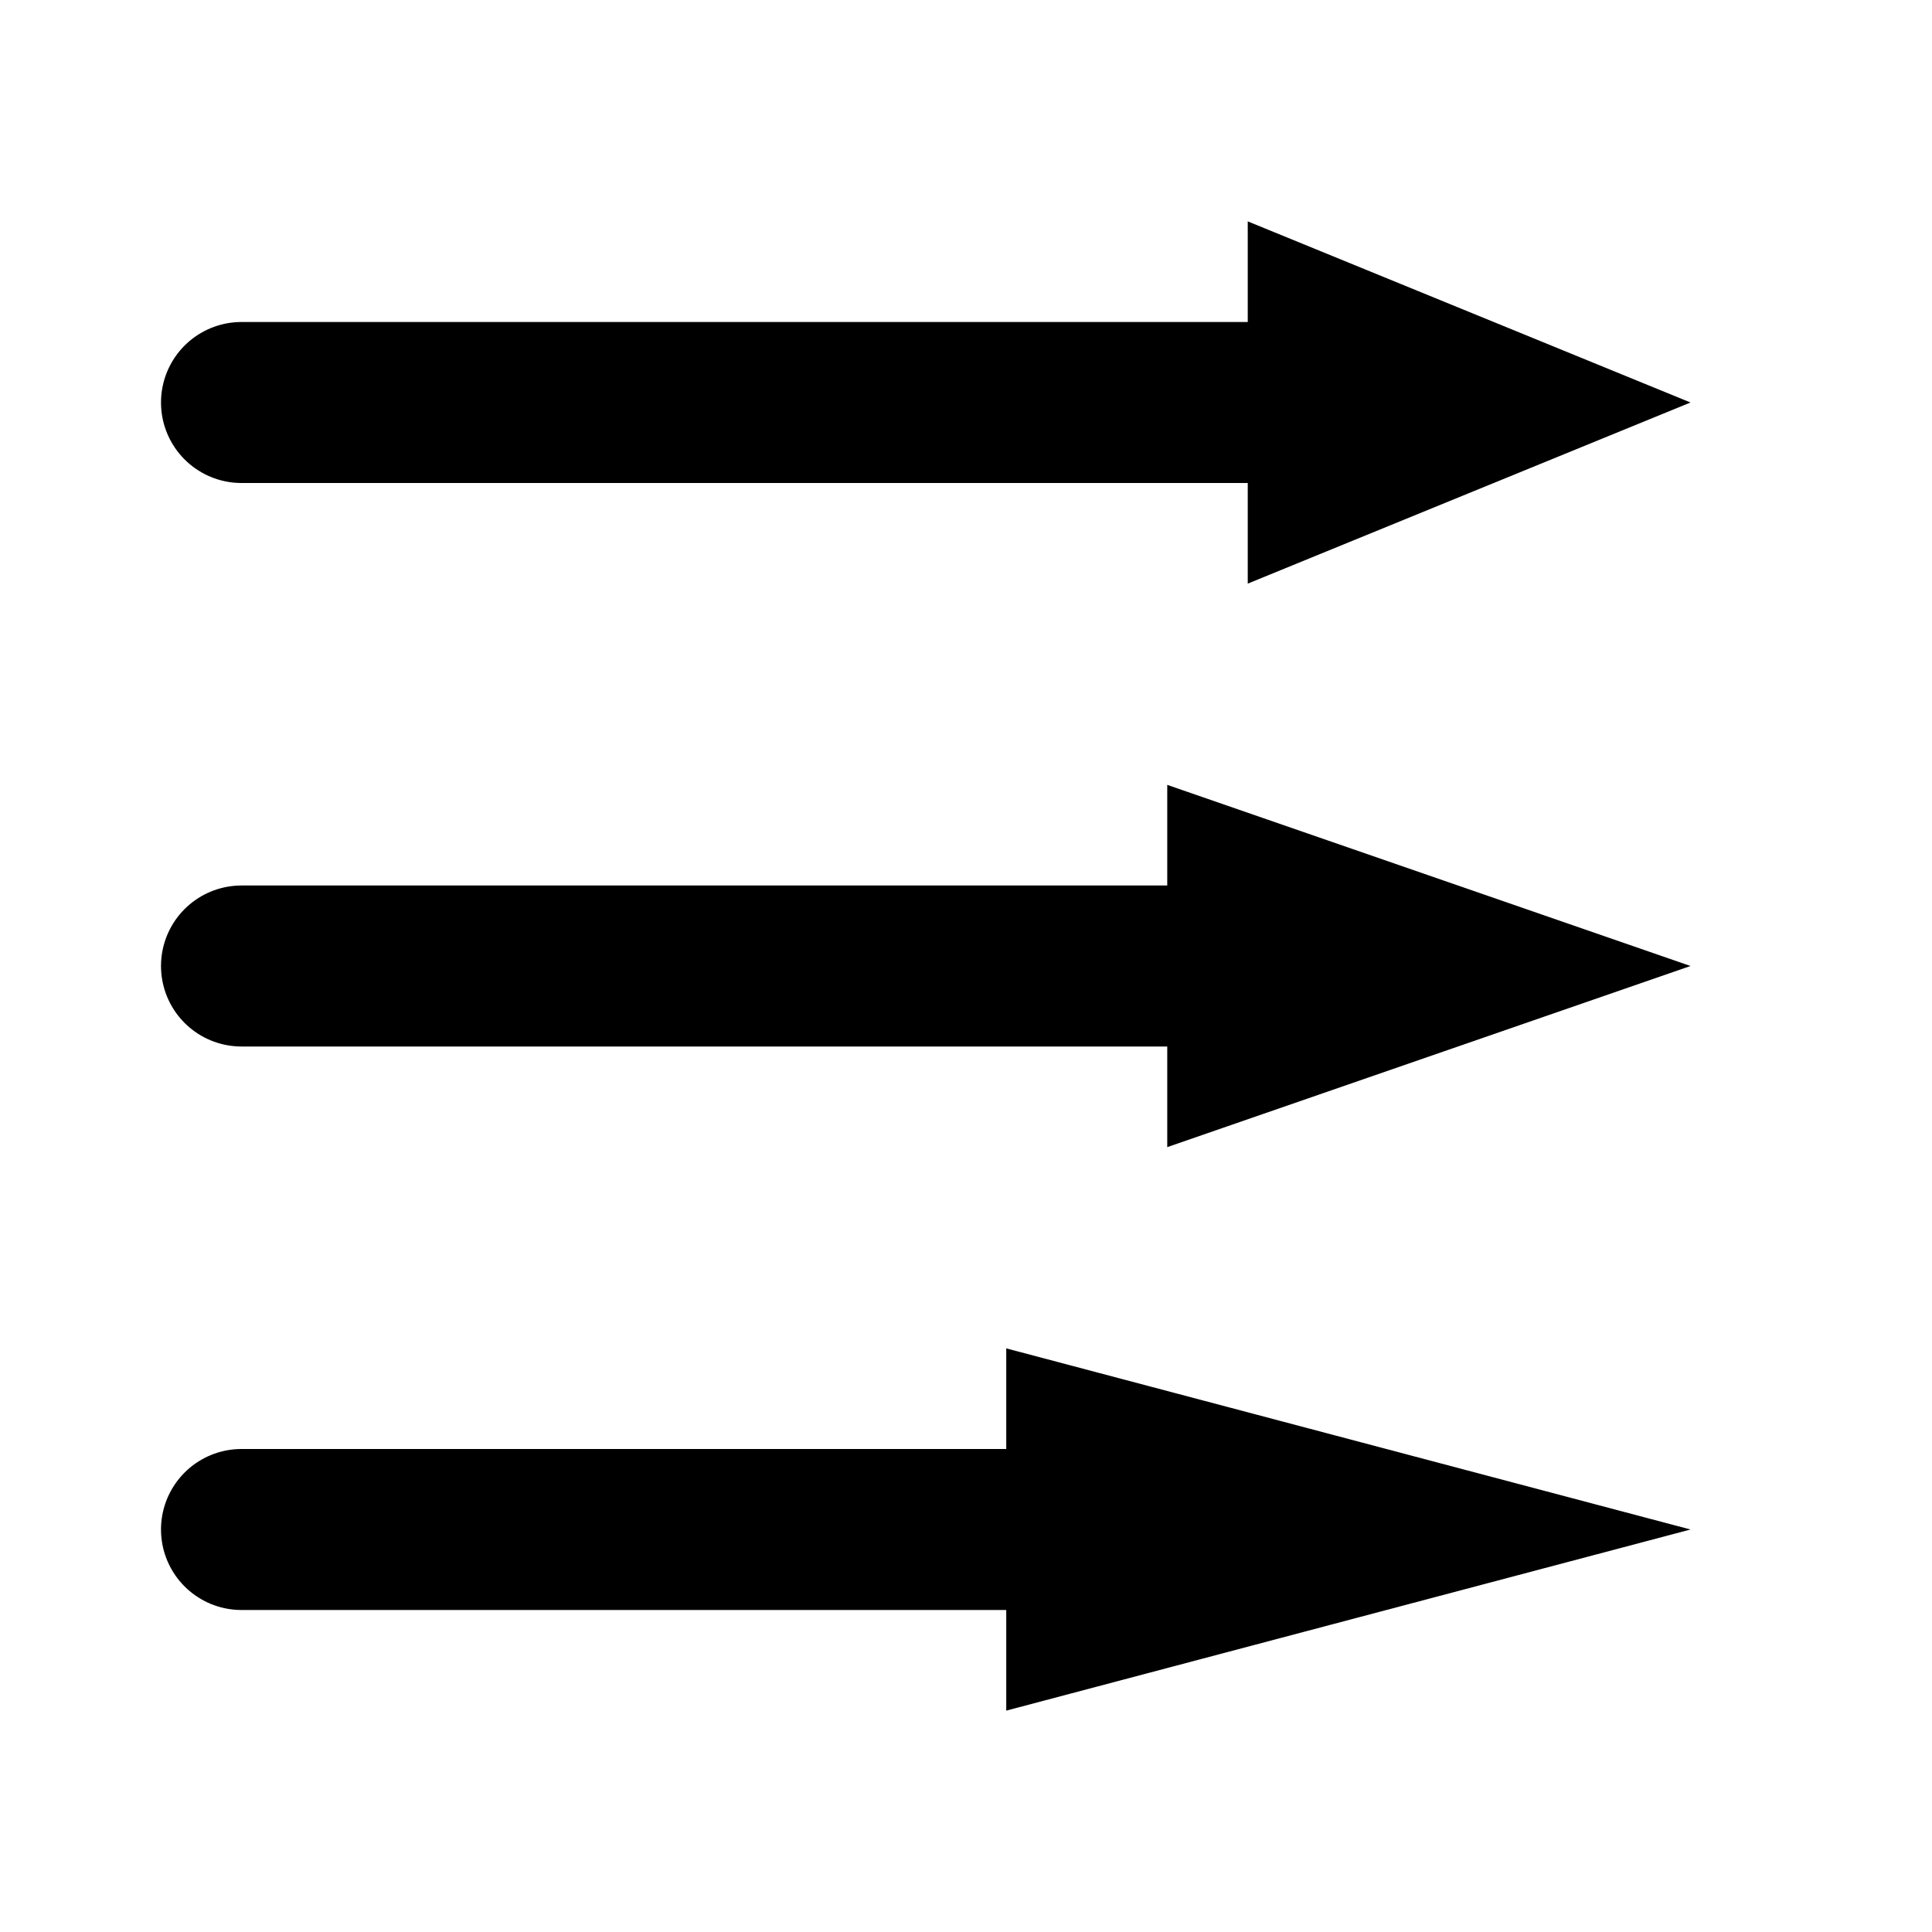
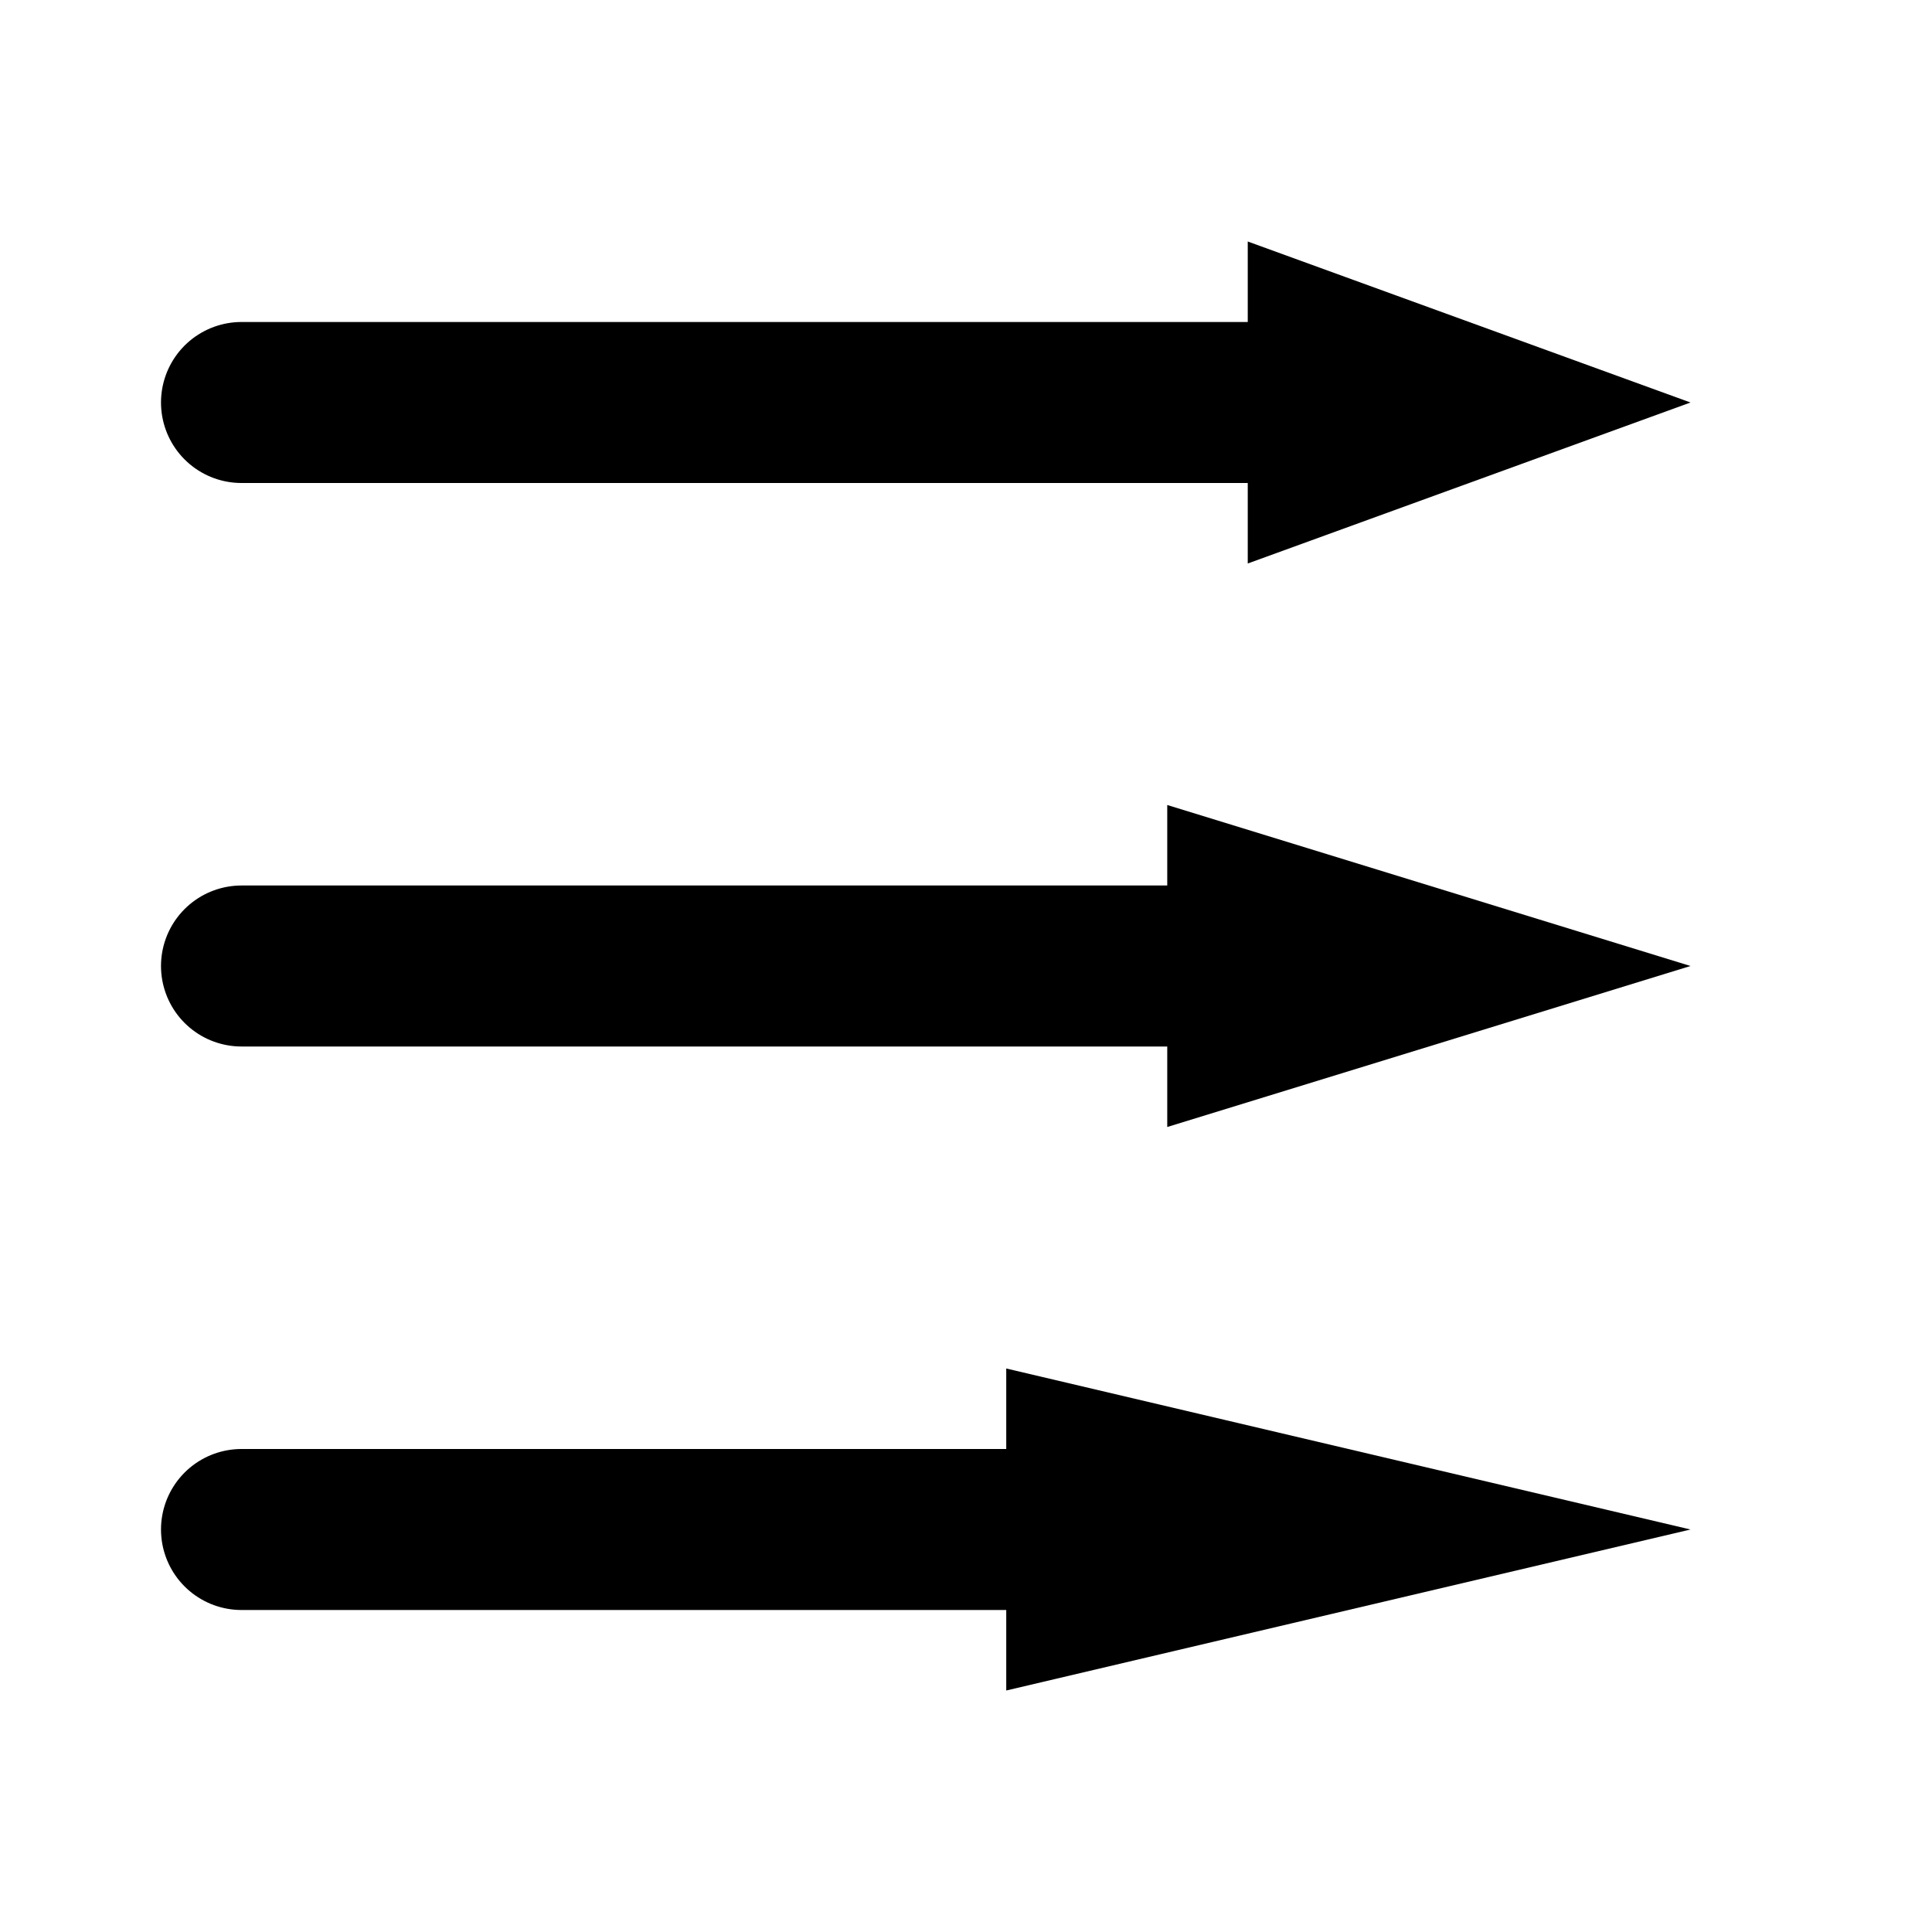
<svg xmlns="http://www.w3.org/2000/svg" viewBox="0 0 24 24" fill="none" stroke="currentColor" stroke-width="2" stroke-linecap="round" stroke-linejoin="round">
  <path d="M3 5h15" />
-   <path d="M21 5 15.5 2.75 15.5 7.25z" fill="currentColor" stroke="none" />
+   <path d="M21 5 15.5 3 15.5 7z" fill="currentColor" stroke="none" />
  <path d="M3 12h13.5" />
-   <path d="M21 12 14.5 9.75 14.5 14.25z" fill="currentColor" stroke="none" />
+   <path d="M21 12 14.5 10 14.5 14z" fill="currentColor" stroke="none" />
  <path d="M3 19h11.5" />
-   <path d="M21 19 12.5 16.75 12.5 21.25z" fill="currentColor" stroke="none" />
+   <path d="M21 19 12.5 17 12.5 21z" fill="currentColor" stroke="none" />
</svg>
